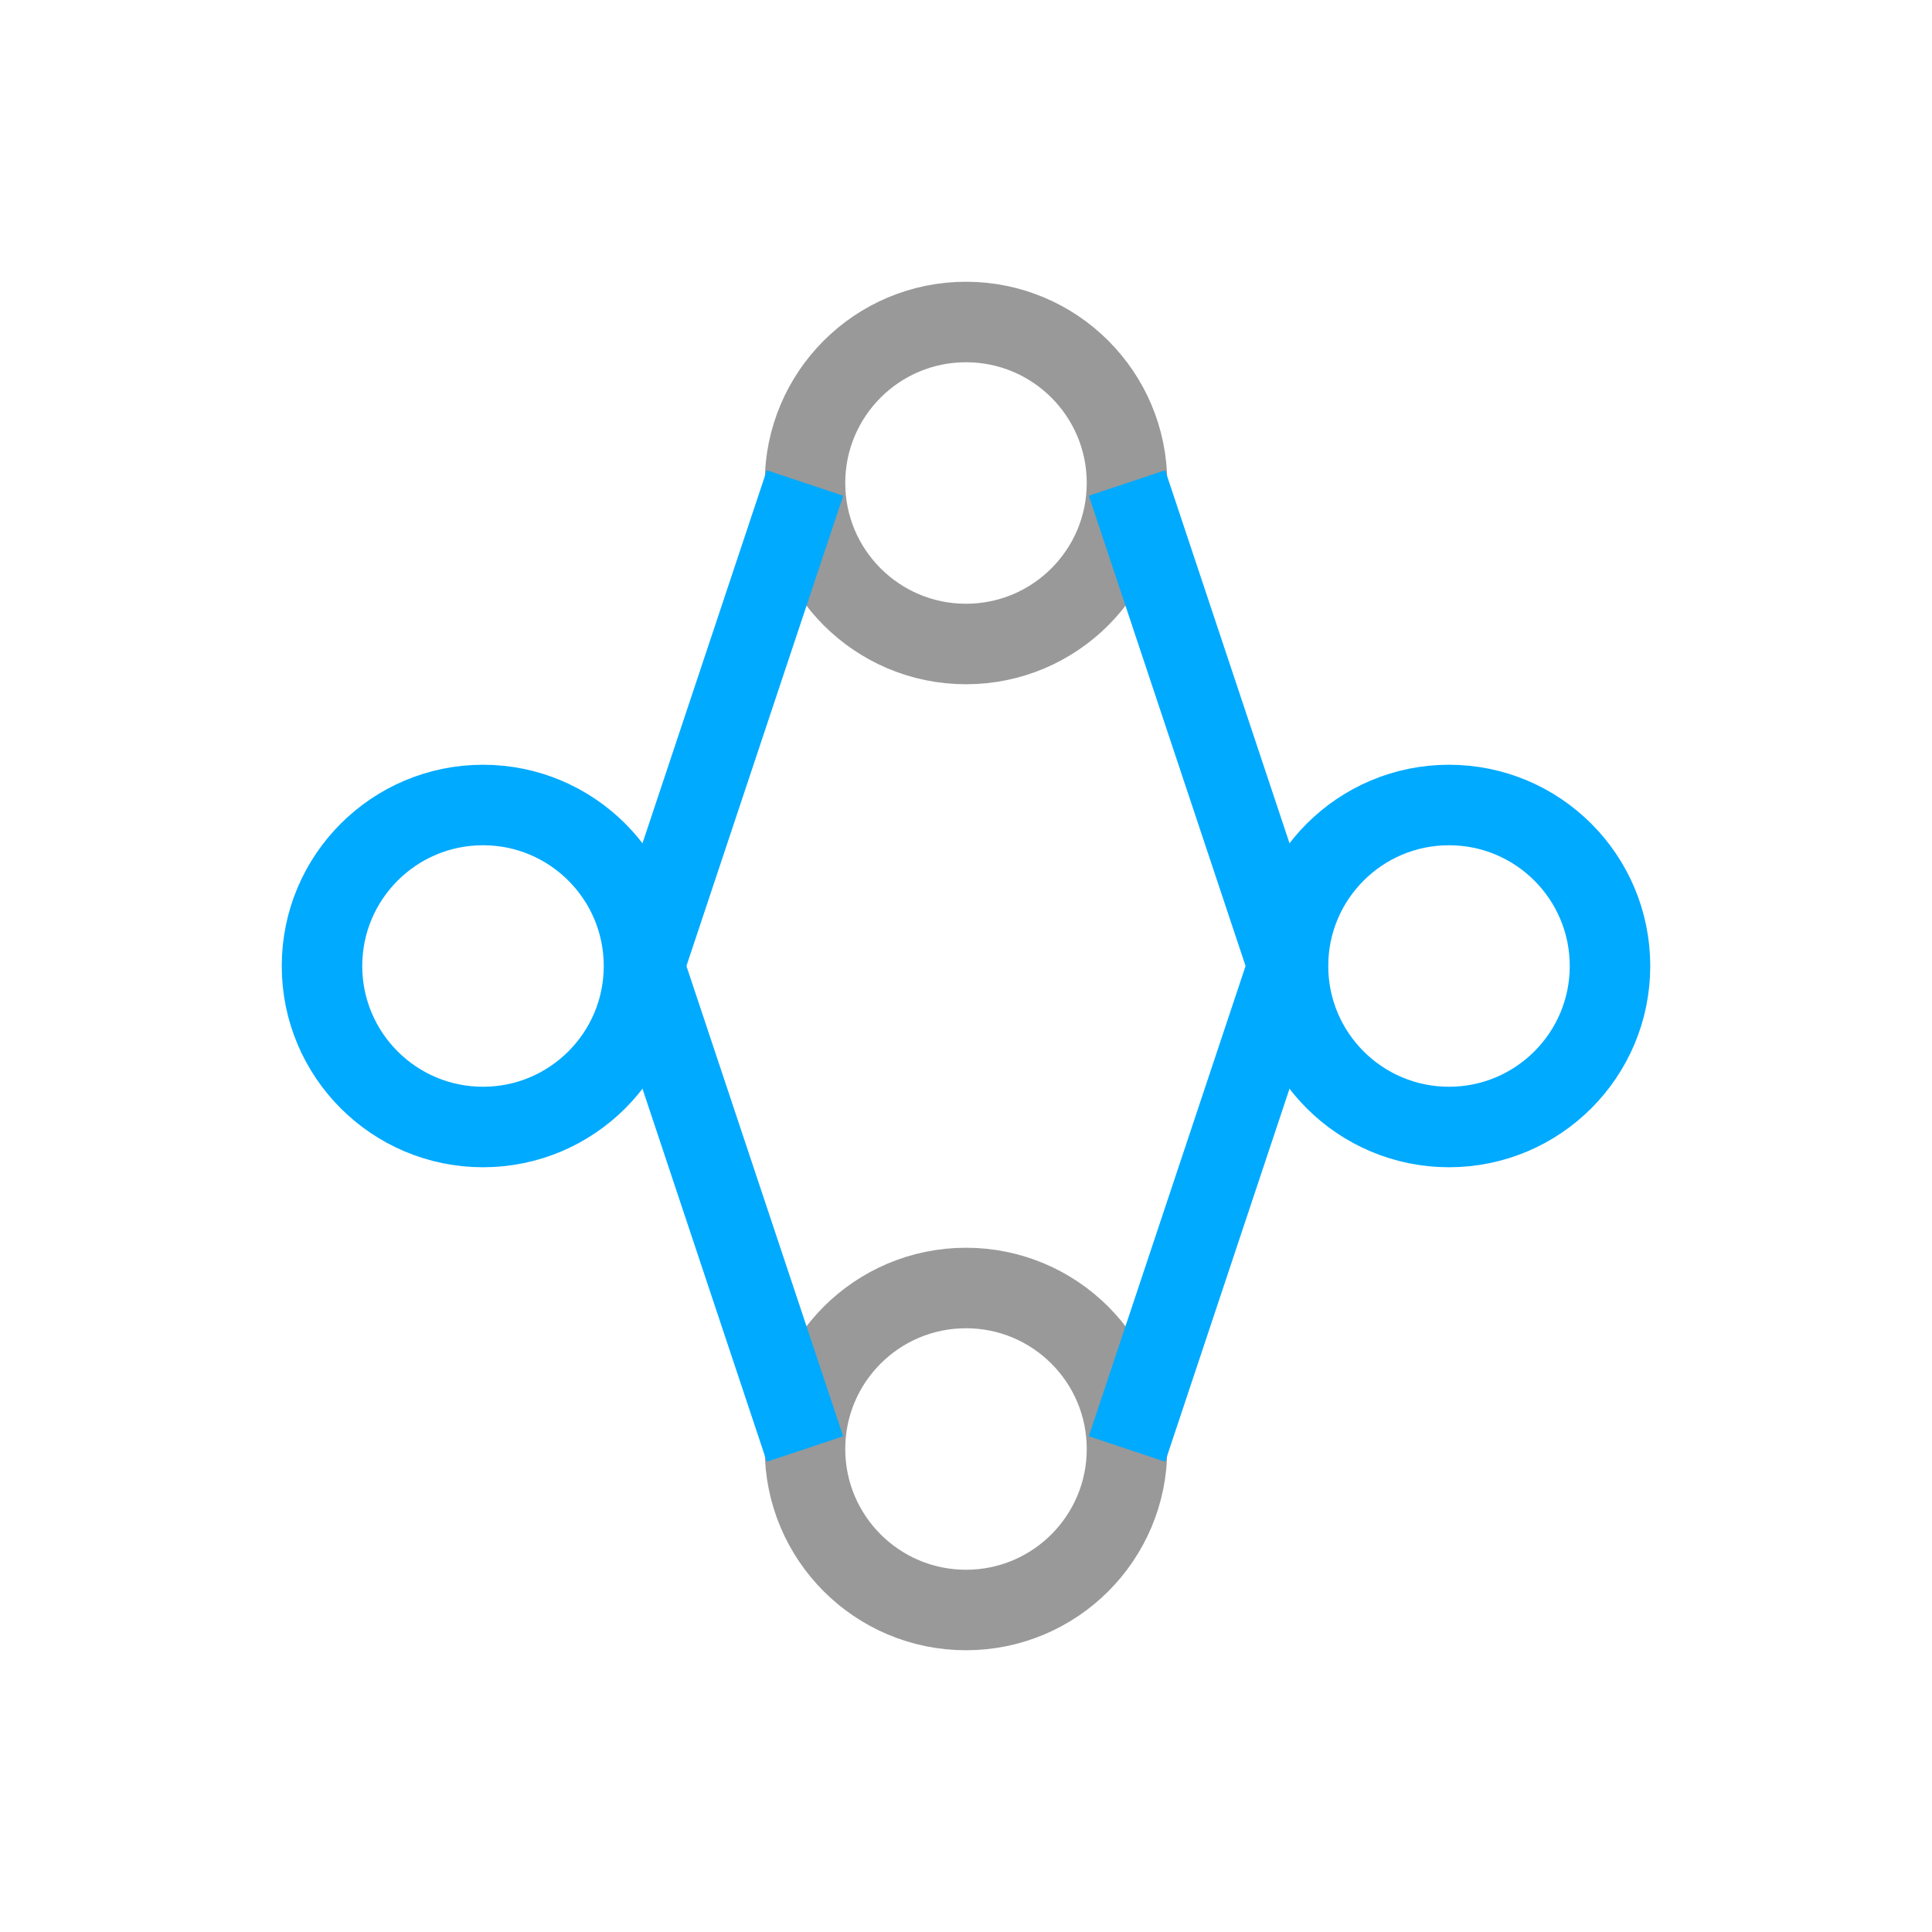
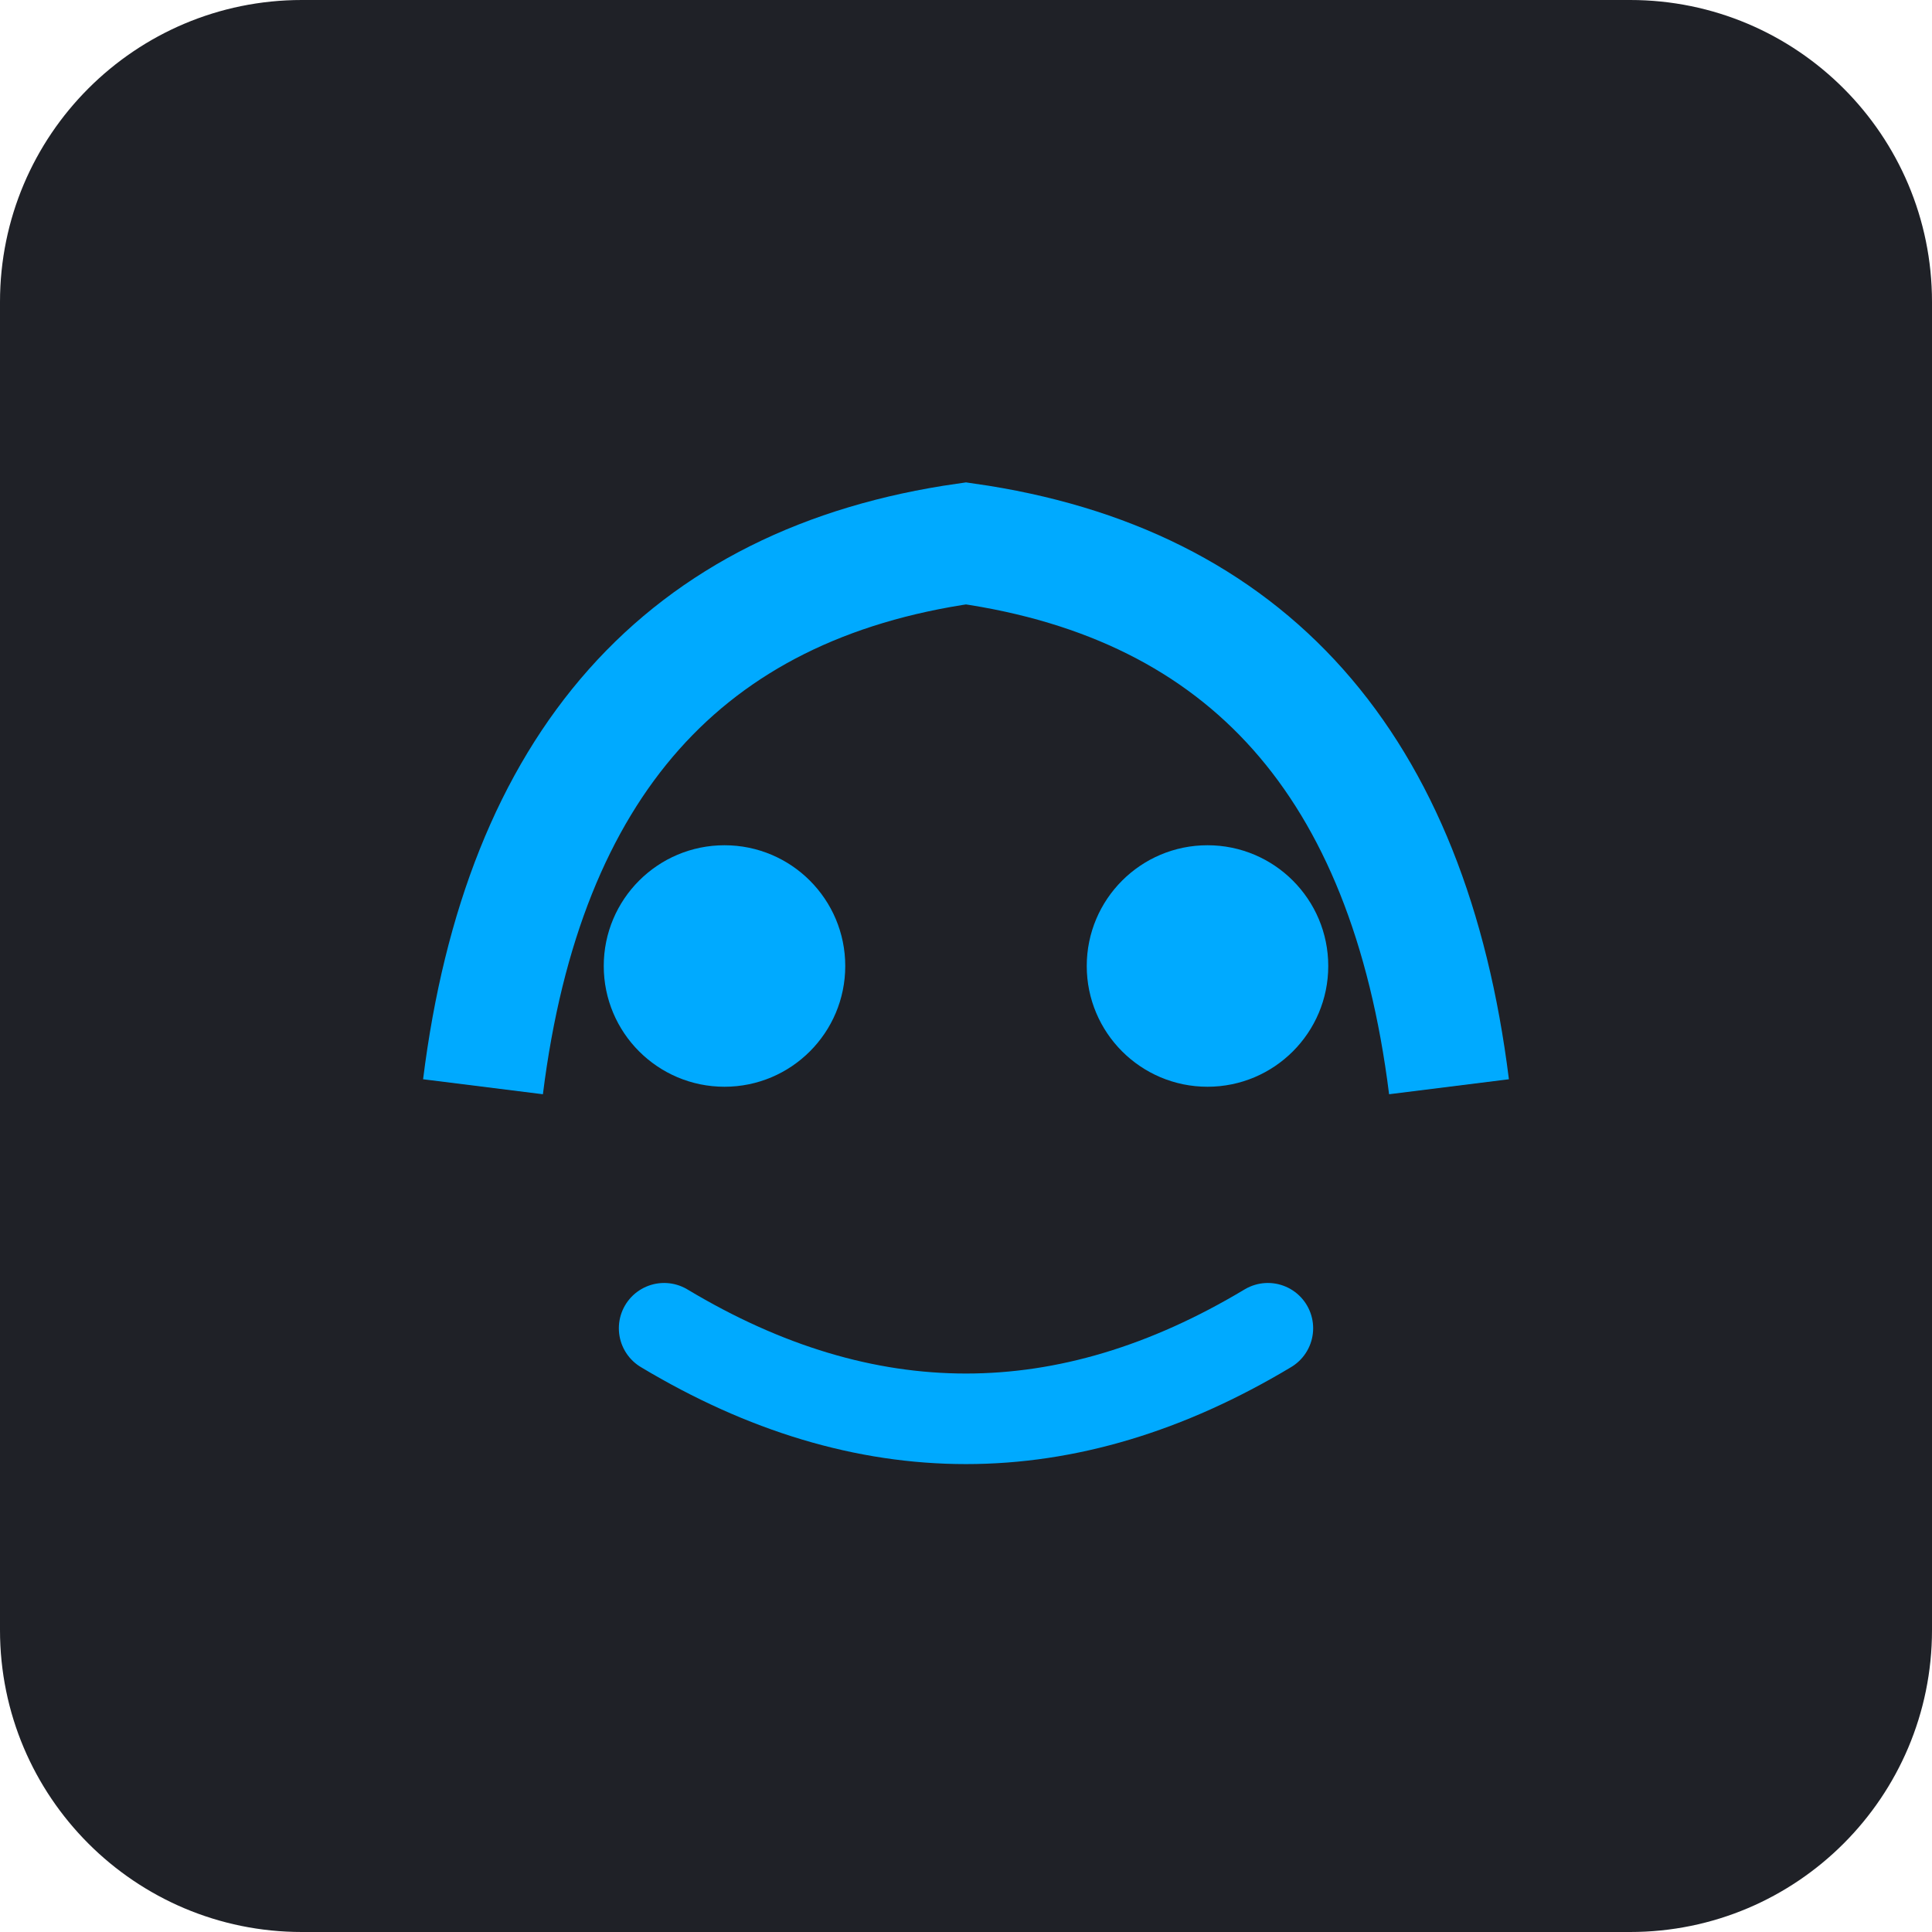
- <svg xmlns="http://www.w3.org/2000/svg" viewBox="0 0 48 48">
-   <circle cx="12" cy="24" r="4" fill="none" stroke="#00aaff" stroke-width="2" />
-   <circle cx="36" cy="24" r="4" fill="none" stroke="#00aaff" stroke-width="2" />
-   <circle cx="24" cy="12" r="4" fill="none" stroke="#999" stroke-width="2" />
-   <circle cx="24" cy="36" r="4" fill="none" stroke="#999" stroke-width="2" />
-   <line x1="16" y1="24" x2="20" y2="12" stroke="#00aaff" stroke-width="2" />
-   <line x1="28" y1="12" x2="32" y2="24" stroke="#00aaff" stroke-width="2" />
-   <line x1="20" y1="36" x2="16" y2="24" stroke="#00aaff" stroke-width="2" />
-   <line x1="32" y1="24" x2="28" y2="36" stroke="#00aaff" stroke-width="2" />
+ <svg xmlns="http://www.w3.org/2000/svg" width="64" height="64" viewBox="0 0 64 64">
+   <rect width="64" height="64" rx="10" fill="#1f2127" />
+   <path d="M16 36 Q18 20 32 18 Q46 20 48 36" fill="none" stroke="#00aaff" stroke-width="4" />
+   <circle cx="24" cy="32" r="4" fill="#00aaff" />
+   <circle cx="40" cy="32" r="4" fill="#00aaff" />
+   <path d="M22 44 Q32 50 42 44" fill="none" stroke="#00aaff" stroke-width="3" stroke-linecap="round" />
</svg>
